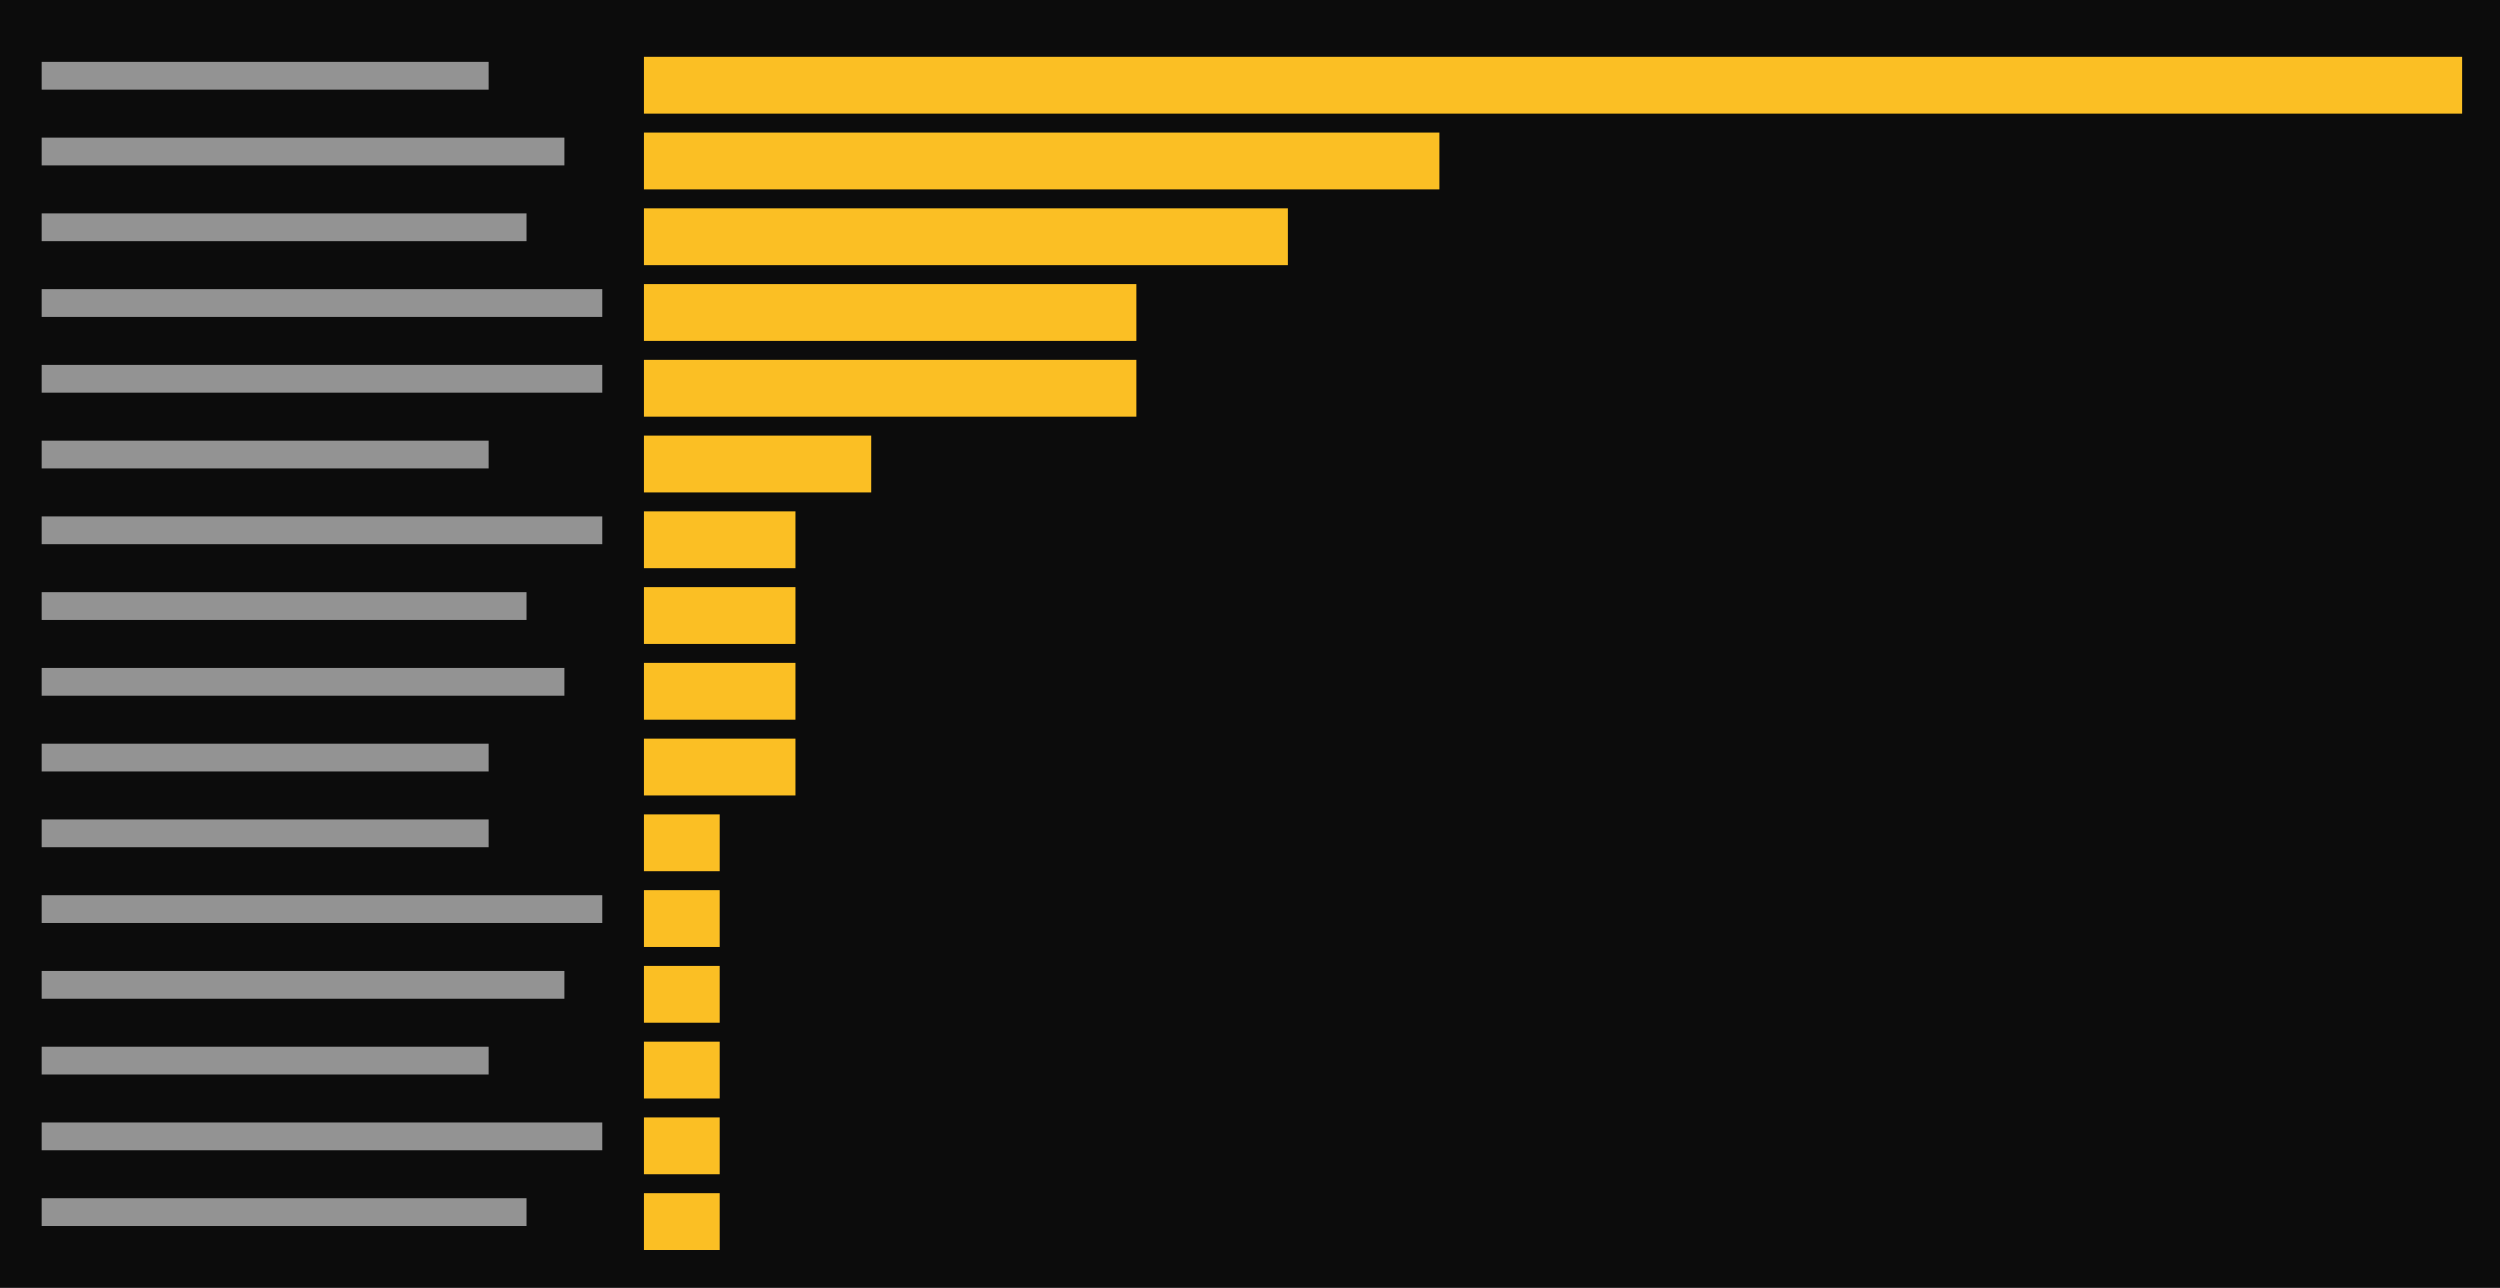
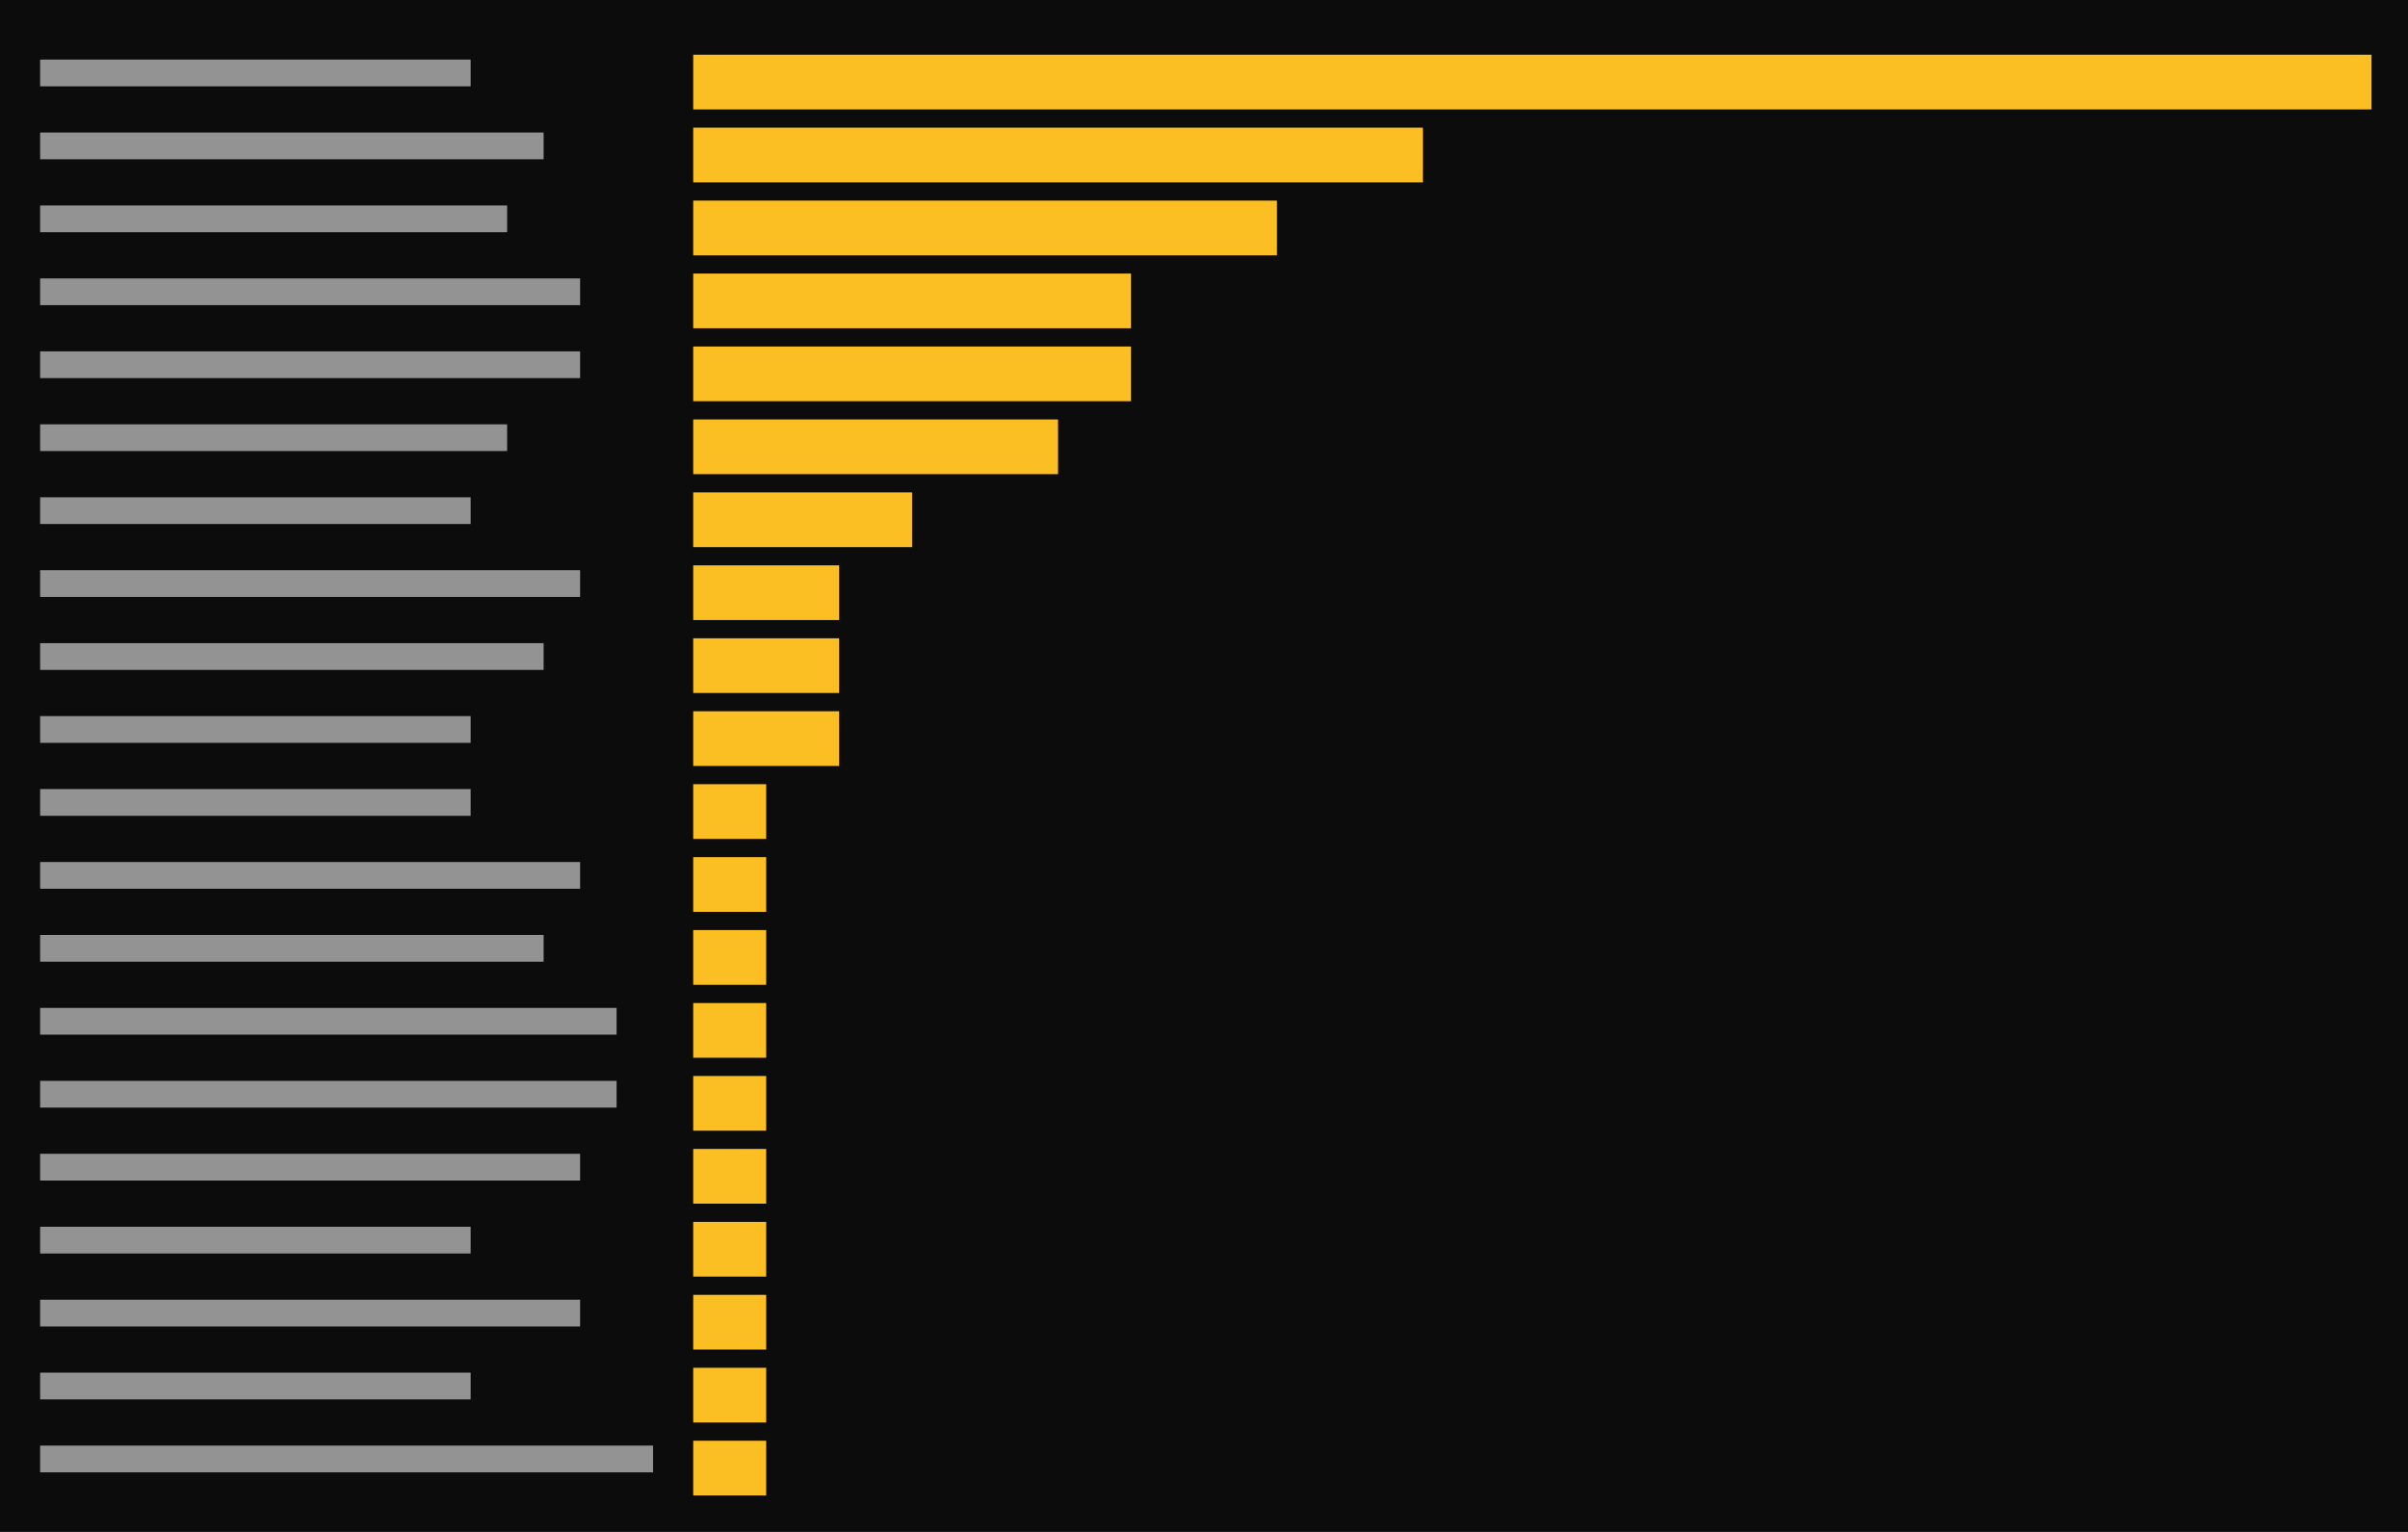
- <svg xmlns="http://www.w3.org/2000/svg" viewBox="0 0 396 204" preserveAspectRatio="xMinYMin slice">
+ <svg xmlns="http://www.w3.org/2000/svg" viewBox="0 0 396 252" preserveAspectRatio="xMinYMin slice">
  <rect width="100%" height="100%" fill="#0c0c0c" />
  <g transform="translate(6 6)">
-     <path fill="#cccccc" opacity="0.7" d="M0.6 3.8h70.8v4.4h-70.8zM0.6 15.8h82.8v4.4h-82.8zM0.6 27.8h76.8v4.4h-76.8zM0.6 39.8h88.8v4.4h-88.8zM0.6 51.8h88.8v4.4h-88.8zM0.6 63.8h70.8v4.4h-70.8zM0.6 75.8h88.8v4.4h-88.8zM0.6 87.8h76.8v4.4h-76.8zM0.6 99.8h82.8v4.4h-82.8zM0.6 111.8h70.8v4.4h-70.8zM0.6 123.8h70.8v4.4h-70.8zM0.6 135.8h88.8v4.4h-88.8zM0.6 147.8h82.8v4.4h-82.8zM0.6 159.8h70.8v4.4h-70.8zM0.6 171.8h88.8v4.4h-88.8zM0.6 183.8h76.8v4.4h-76.8z" />
-     <path fill="#fbbf24" d="M96 3h6v9h-6zM102 3h6v9h-6zM108 3h6v9h-6zM114 3h6v9h-6zM120 3h6v9h-6zM126 3h6v9h-6zM132 3h6v9h-6zM138 3h6v9h-6zM144 3h6v9h-6zM150 3h6v9h-6zM156 3h6v9h-6zM162 3h6v9h-6zM168 3h6v9h-6zM174 3h6v9h-6zM180 3h6v9h-6zM186 3h6v9h-6zM192 3h6v9h-6zM198 3h6v9h-6zM204 3h6v9h-6zM210 3h6v9h-6zM216 3h6v9h-6zM222 3h6v9h-6zM228 3h6v9h-6zM234 3h6v9h-6zM240 3h6v9h-6zM246 3h6v9h-6zM252 3h6v9h-6zM258 3h6v9h-6zM264 3h6v9h-6zM270 3h6v9h-6zM276 3h6v9h-6zM282 3h6v9h-6zM288 3h6v9h-6zM294 3h6v9h-6zM300 3h6v9h-6zM306 3h6v9h-6zM312 3h6v9h-6zM318 3h6v9h-6zM324 3h6v9h-6zM330 3h6v9h-6zM336 3h6v9h-6zM342 3h6v9h-6zM348 3h6v9h-6zM354 3h6v9h-6zM360 3h6v9h-6zM366 3h6v9h-6zM372 3h6v9h-6zM378 3h6v9h-6zM96 15h6v9h-6zM102 15h6v9h-6zM108 15h6v9h-6zM114 15h6v9h-6zM120 15h6v9h-6zM126 15h6v9h-6zM132 15h6v9h-6zM138 15h6v9h-6zM144 15h6v9h-6zM150 15h6v9h-6zM156 15h6v9h-6zM162 15h6v9h-6zM168 15h6v9h-6zM174 15h6v9h-6zM180 15h6v9h-6zM186 15h6v9h-6zM192 15h6v9h-6zM198 15h6v9h-6zM204 15h6v9h-6zM210 15h6v9h-6zM216 15h6v9h-6zM96 27h6v9h-6zM102 27h6v9h-6zM108 27h6v9h-6zM114 27h6v9h-6zM120 27h6v9h-6zM126 27h6v9h-6zM132 27h6v9h-6zM138 27h6v9h-6zM144 27h6v9h-6zM150 27h6v9h-6zM156 27h6v9h-6zM162 27h6v9h-6zM168 27h6v9h-6zM174 27h6v9h-6zM180 27h6v9h-6zM186 27h6v9h-6zM192 27h6v9h-6zM96 39h6v9h-6zM102 39h6v9h-6zM108 39h6v9h-6zM114 39h6v9h-6zM120 39h6v9h-6zM126 39h6v9h-6zM132 39h6v9h-6zM138 39h6v9h-6zM144 39h6v9h-6zM150 39h6v9h-6zM156 39h6v9h-6zM162 39h6v9h-6zM168 39h6v9h-6zM96 51h6v9h-6zM102 51h6v9h-6zM108 51h6v9h-6zM114 51h6v9h-6zM120 51h6v9h-6zM126 51h6v9h-6zM132 51h6v9h-6zM138 51h6v9h-6zM144 51h6v9h-6zM150 51h6v9h-6zM156 51h6v9h-6zM162 51h6v9h-6zM168 51h6v9h-6zM96 63h6v9h-6zM102 63h6v9h-6zM108 63h6v9h-6zM114 63h6v9h-6zM120 63h6v9h-6zM126 63h6v9h-6zM96 75h6v9h-6zM102 75h6v9h-6zM108 75h6v9h-6zM114 75h6v9h-6zM96 87h6v9h-6zM102 87h6v9h-6zM108 87h6v9h-6zM114 87h6v9h-6zM96 99h6v9h-6zM102 99h6v9h-6zM108 99h6v9h-6zM114 99h6v9h-6zM96 111h6v9h-6zM102 111h6v9h-6zM108 111h6v9h-6zM114 111h6v9h-6zM96 123h6v9h-6zM102 123h6v9h-6zM96 135h6v9h-6zM102 135h6v9h-6zM96 147h6v9h-6zM102 147h6v9h-6zM96 159h6v9h-6zM102 159h6v9h-6zM96 171h6v9h-6zM102 171h6v9h-6zM96 183h6v9h-6zM102 183h6v9h-6z" />
+     <path fill="#cccccc" opacity="0.7" d="M0.6 3.8h70.8v4.4h-70.8zM0.6 15.8h82.8v4.4h-82.8zM0.6 27.8h76.8v4.4h-76.8zM0.6 39.8h88.8v4.4h-88.8zM0.6 51.8h88.8v4.4h-88.8zM0.6 63.8h76.8v4.4h-76.8zM0.6 75.8h70.8v4.4h-70.8zM0.6 87.8h88.8v4.4h-88.8zM0.6 99.8h82.8v4.4h-82.8zM0.6 111.8h70.8v4.4h-70.8zM0.6 123.8h70.8v4.4h-70.8zM0.6 135.8h88.8v4.4h-88.8zM0.6 147.8h82.8v4.4h-82.8zM0.6 159.8h94.8v4.4h-94.8zM0.6 171.8h94.8v4.4h-94.8zM0.6 183.8h88.8v4.4h-88.8zM0.6 195.8h70.8v4.4h-70.8zM0.6 207.8h88.8v4.4h-88.8zM0.6 219.8h70.8v4.4h-70.8zM0.6 231.8h100.8v4.4h-100.8z" />
+     <path fill="#fbbf24" d="M108 3h6v9h-6zM114 3h6v9h-6zM120 3h6v9h-6zM126 3h6v9h-6zM132 3h6v9h-6zM138 3h6v9h-6zM144 3h6v9h-6zM150 3h6v9h-6zM156 3h6v9h-6zM162 3h6v9h-6zM168 3h6v9h-6zM174 3h6v9h-6zM180 3h6v9h-6zM186 3h6v9h-6zM192 3h6v9h-6zM198 3h6v9h-6zM204 3h6v9h-6zM210 3h6v9h-6zM216 3h6v9h-6zM222 3h6v9h-6zM228 3h6v9h-6zM234 3h6v9h-6zM240 3h6v9h-6zM246 3h6v9h-6zM252 3h6v9h-6zM258 3h6v9h-6zM264 3h6v9h-6zM270 3h6v9h-6zM276 3h6v9h-6zM282 3h6v9h-6zM288 3h6v9h-6zM294 3h6v9h-6zM300 3h6v9h-6zM306 3h6v9h-6zM312 3h6v9h-6zM318 3h6v9h-6zM324 3h6v9h-6zM330 3h6v9h-6zM336 3h6v9h-6zM342 3h6v9h-6zM348 3h6v9h-6zM354 3h6v9h-6zM360 3h6v9h-6zM366 3h6v9h-6zM372 3h6v9h-6zM378 3h6v9h-6zM108 15h6v9h-6zM114 15h6v9h-6zM120 15h6v9h-6zM126 15h6v9h-6zM132 15h6v9h-6zM138 15h6v9h-6zM144 15h6v9h-6zM150 15h6v9h-6zM156 15h6v9h-6zM162 15h6v9h-6zM168 15h6v9h-6zM174 15h6v9h-6zM180 15h6v9h-6zM186 15h6v9h-6zM192 15h6v9h-6zM198 15h6v9h-6zM204 15h6v9h-6zM210 15h6v9h-6zM216 15h6v9h-6zM222 15h6v9h-6zM108 27h6v9h-6zM114 27h6v9h-6zM120 27h6v9h-6zM126 27h6v9h-6zM132 27h6v9h-6zM138 27h6v9h-6zM144 27h6v9h-6zM150 27h6v9h-6zM156 27h6v9h-6zM162 27h6v9h-6zM168 27h6v9h-6zM174 27h6v9h-6zM180 27h6v9h-6zM186 27h6v9h-6zM192 27h6v9h-6zM198 27h6v9h-6zM108 39h6v9h-6zM114 39h6v9h-6zM120 39h6v9h-6zM126 39h6v9h-6zM132 39h6v9h-6zM138 39h6v9h-6zM144 39h6v9h-6zM150 39h6v9h-6zM156 39h6v9h-6zM162 39h6v9h-6zM168 39h6v9h-6zM174 39h6v9h-6zM108 51h6v9h-6zM114 51h6v9h-6zM120 51h6v9h-6zM126 51h6v9h-6zM132 51h6v9h-6zM138 51h6v9h-6zM144 51h6v9h-6zM150 51h6v9h-6zM156 51h6v9h-6zM162 51h6v9h-6zM168 51h6v9h-6zM174 51h6v9h-6zM108 63h6v9h-6zM114 63h6v9h-6zM120 63h6v9h-6zM126 63h6v9h-6zM132 63h6v9h-6zM138 63h6v9h-6zM144 63h6v9h-6zM150 63h6v9h-6zM156 63h6v9h-6zM162 63h6v9h-6zM108 75h6v9h-6zM114 75h6v9h-6zM120 75h6v9h-6zM126 75h6v9h-6zM132 75h6v9h-6zM138 75h6v9h-6zM108 87h6v9h-6zM114 87h6v9h-6zM120 87h6v9h-6zM126 87h6v9h-6zM108 99h6v9h-6zM114 99h6v9h-6zM120 99h6v9h-6zM126 99h6v9h-6zM108 111h6v9h-6zM114 111h6v9h-6zM120 111h6v9h-6zM126 111h6v9h-6zM108 123h6v9h-6zM114 123h6v9h-6zM108 135h6v9h-6zM114 135h6v9h-6zM108 147h6v9h-6zM114 147h6v9h-6zM108 159h6v9h-6zM114 159h6v9h-6zM108 171h6v9h-6zM114 171h6v9h-6zM108 183h6v9h-6zM114 183h6v9h-6zM108 195h6v9h-6zM114 195h6v9h-6zM108 207h6v9h-6zM114 207h6v9h-6zM108 219h6v9h-6zM114 219h6v9h-6zM108 231h6v9h-6zM114 231h6v9h-6z" />
  </g>
</svg>
